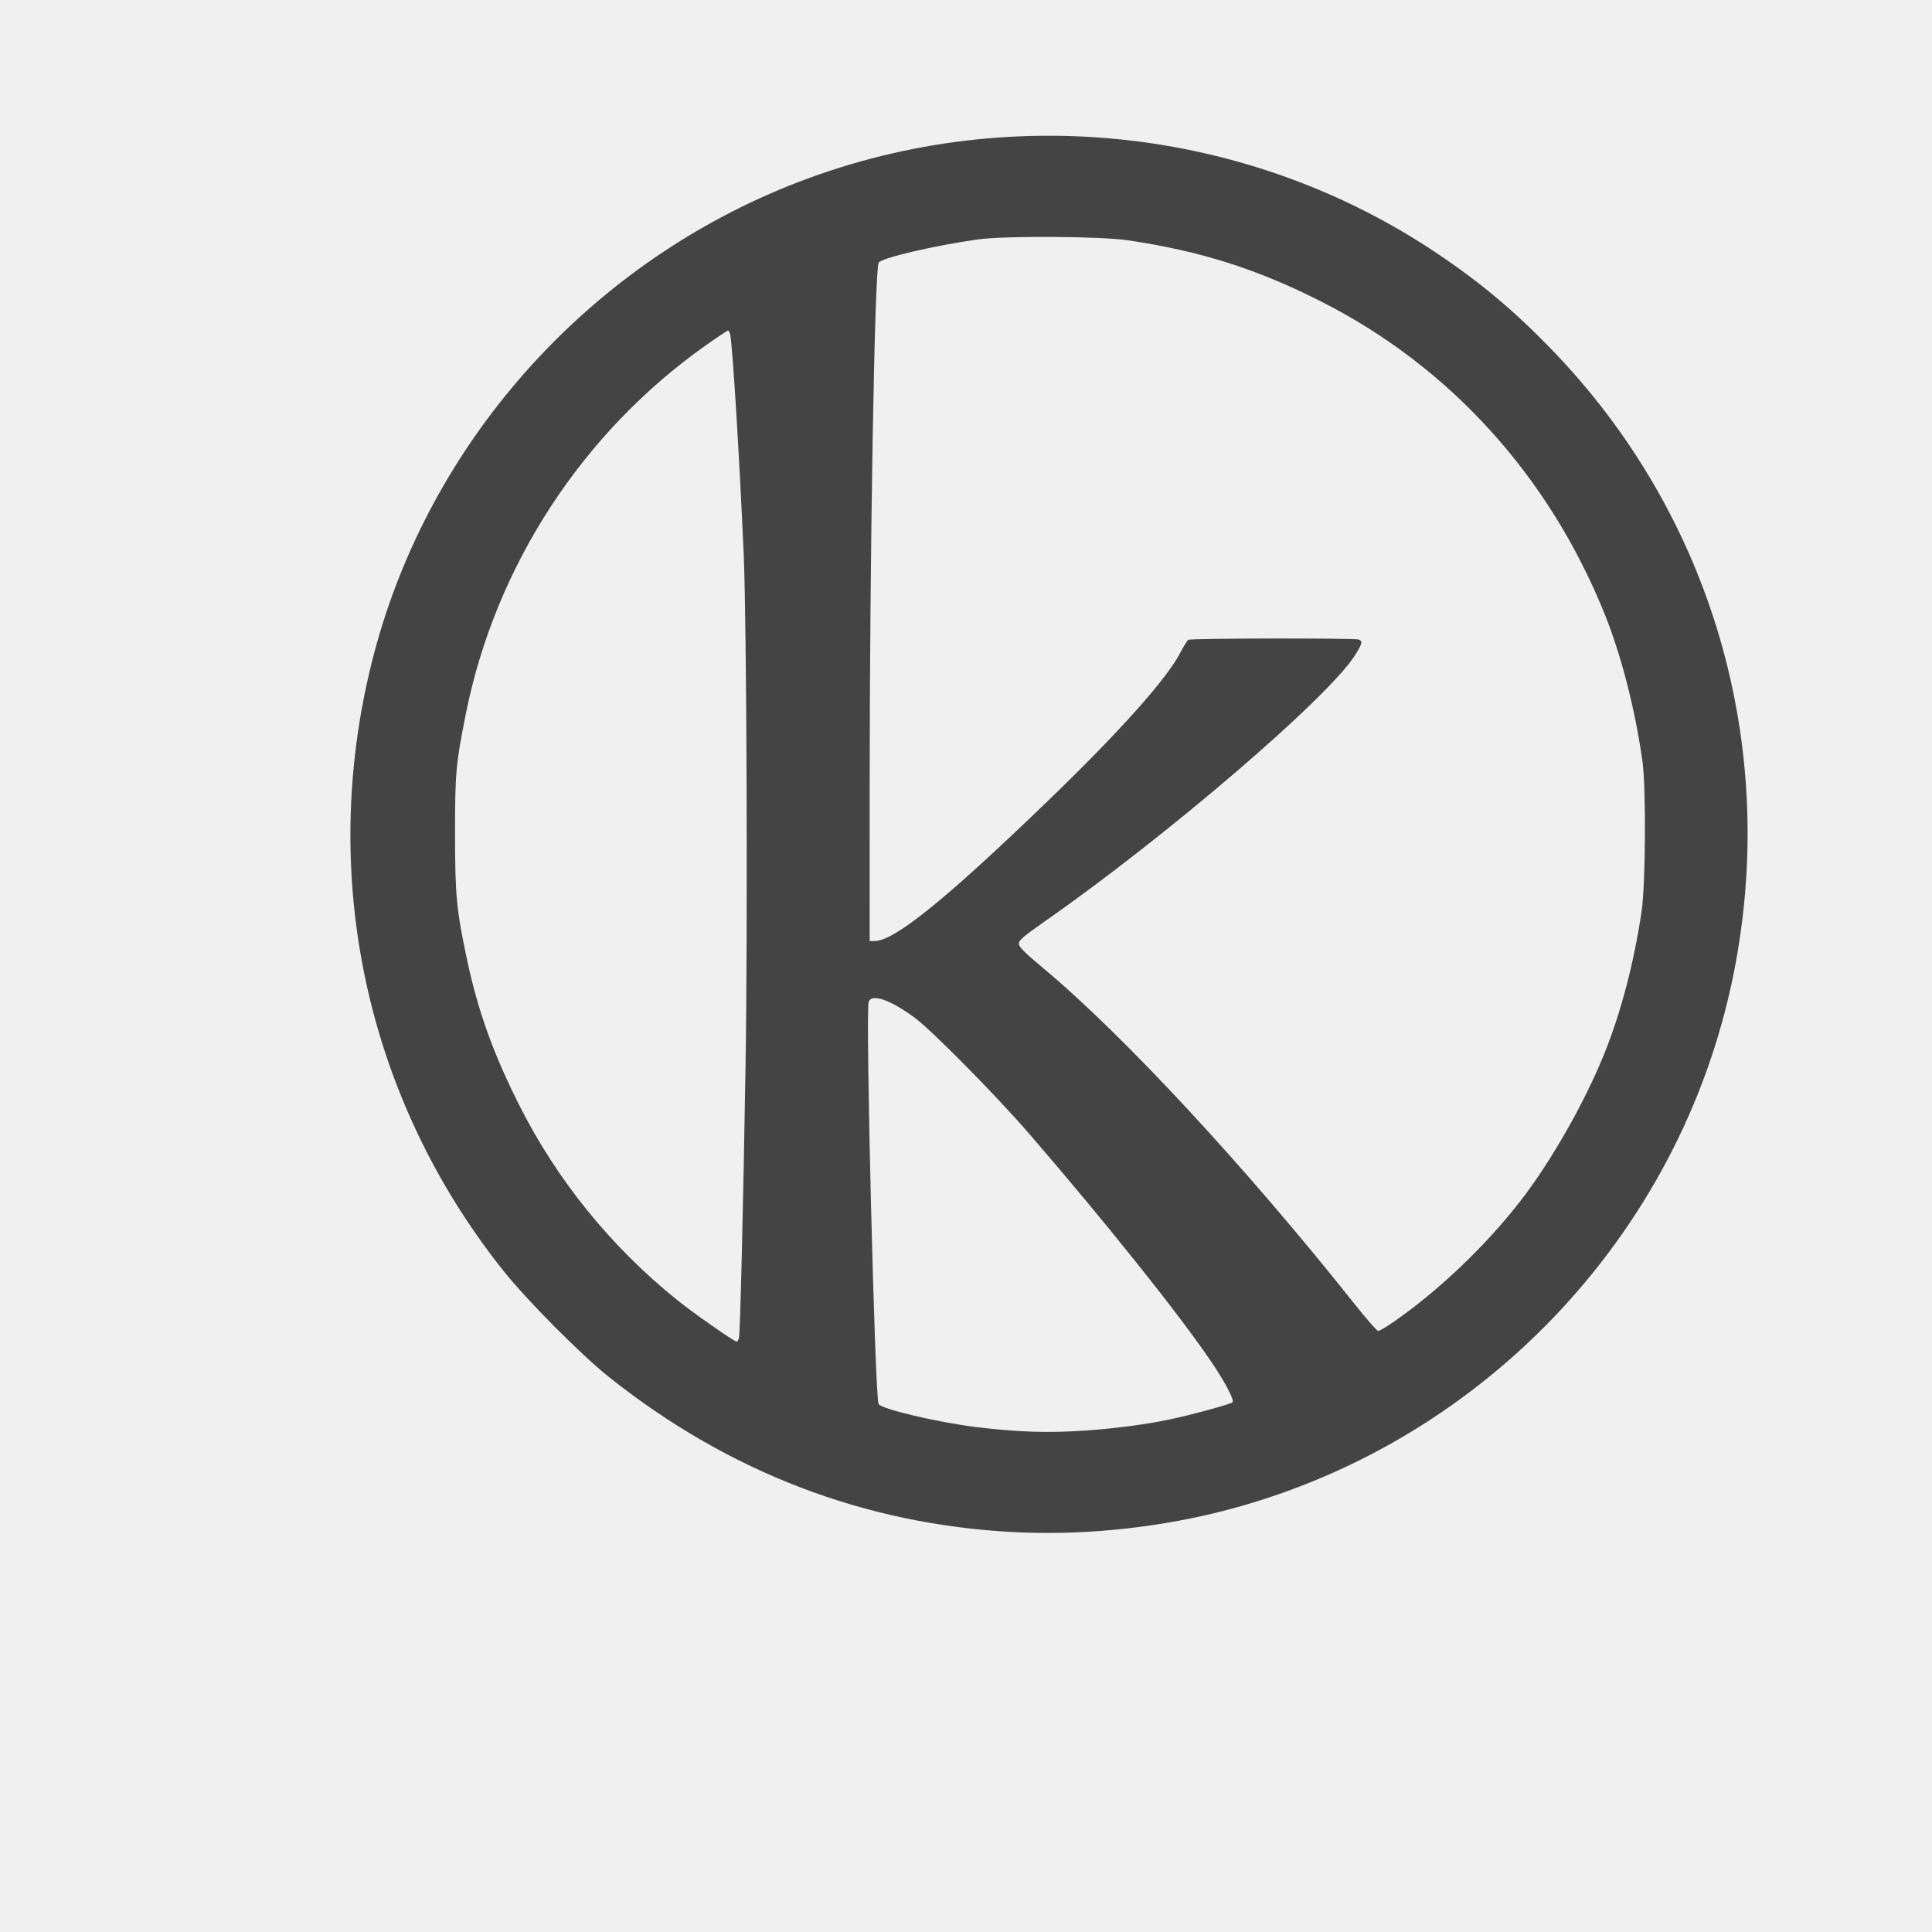
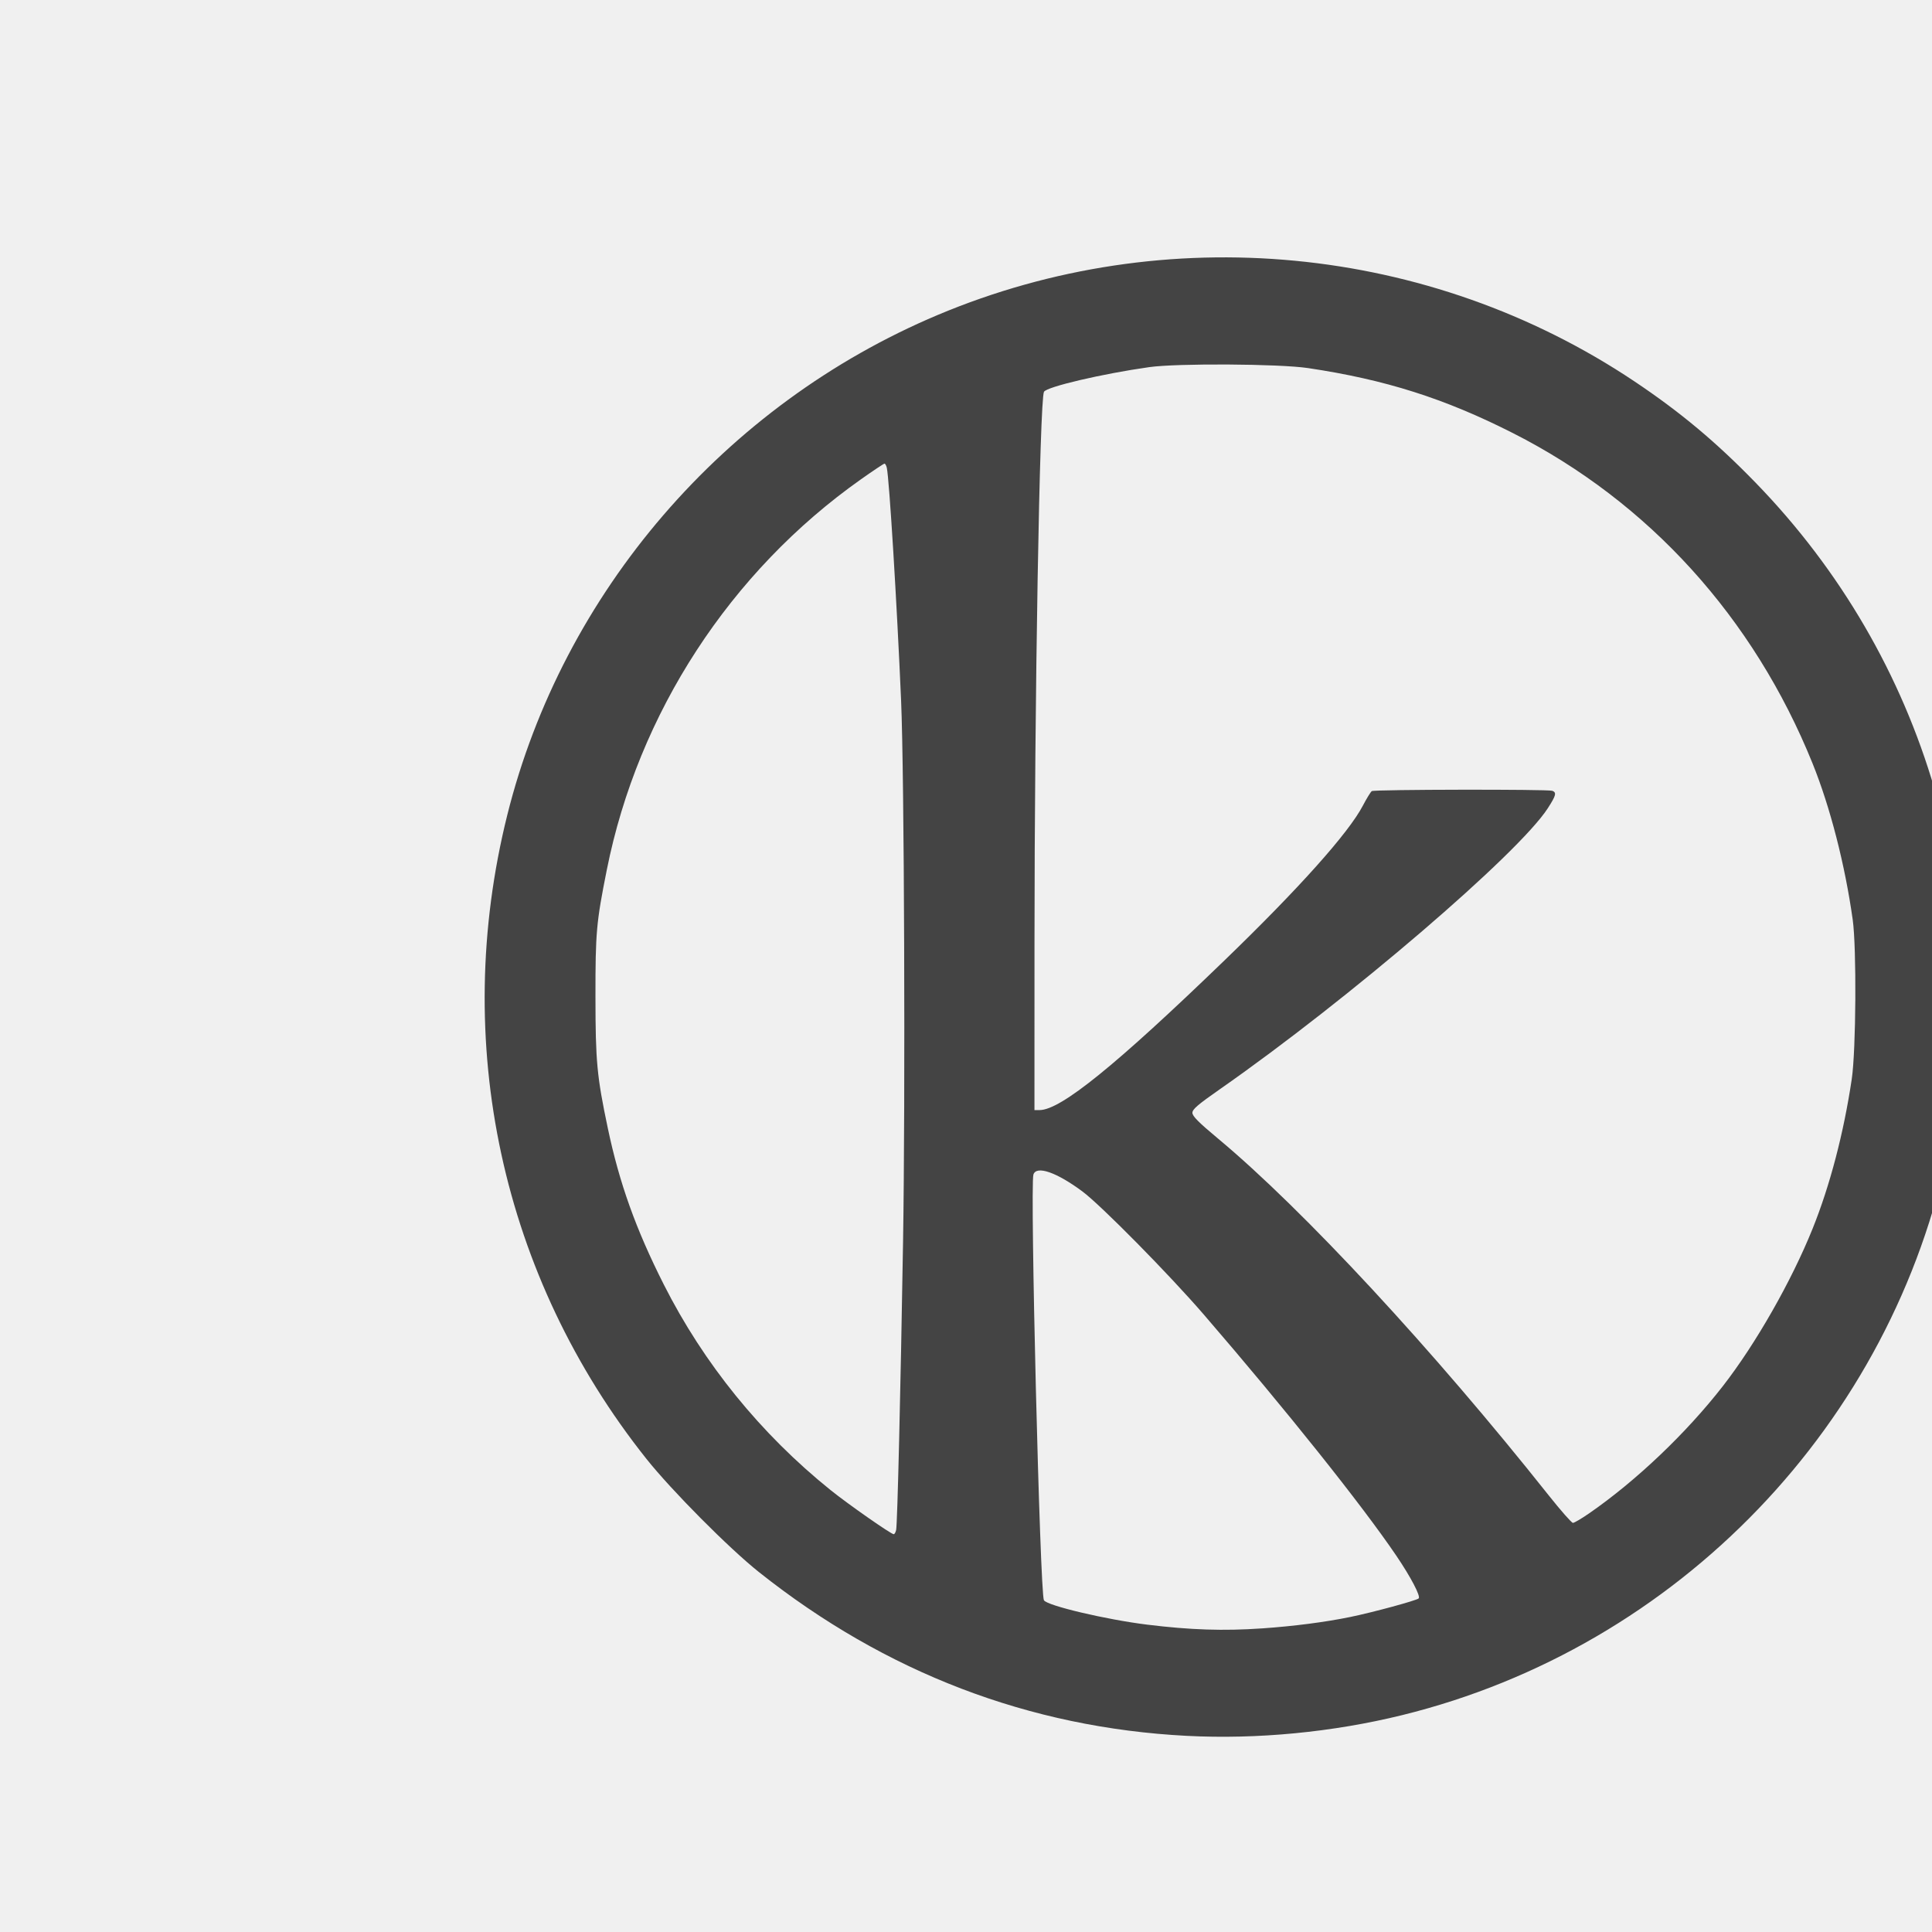
- <svg xmlns="http://www.w3.org/2000/svg" width="1024" height="1024" viewBox="-60 -60 360 360" version="1.1" id="svg5">
+ <svg xmlns="http://www.w3.org/2000/svg" width="1024" height="1024" viewBox="-80 -80 340 340" version="1.1" id="svg5">
  <defs id="defs2" />
  <g id="layer1" style="display:inline">
    <circle style="display:inline;fill:#ffffff;fill-opacity:1;stroke-width:12.227;stroke-linecap:round;stroke-linejoin:round;stroke-opacity:1;opacity:0" id="path2300" cx="135" cy="135" r="135" />
    <path style="display:inline;fill:#444;stroke-width:0.331;fill-opacity:1" transform="translate(0,-40)" d="M 128.852,265.481 C 101.166,264.052 75.816,254.35 53.571,236.67 48.311,232.489 38.192,222.306 33.752,216.726 8.242,184.662 -0.681,143.38 9.269,103.446 19.029,64.271 47.471,31.231 85.046,15.419 125.142,-1.453 171.527,2.967 207.607,27.099 c 8.08,5.404 14.377,10.667 21.343,17.84 30.015,30.903 42.615,74.019 34.069,116.577 -9.832,48.956 -47.647,88.359 -96.279,100.322 -12.222,3.007 -25.494,4.283 -37.889,3.643 z m 13.236,-18.909 c 5.616,-0.39 11.092,-1.098 15.529,-2.008 3.979,-0.816 11.681,-2.906 12.045,-3.269 0.386,-0.385 -1.378,-3.749 -3.963,-7.56 -6.065,-8.94 -19.442,-25.693 -33.844,-42.386 -6.107,-7.079 -18.097,-19.24 -21.367,-21.673 -4.55,-3.384 -8.106,-4.61 -8.625,-2.972 -0.614,1.94 1.153,73.609 1.847,74.909 0.502,0.94 10.946,3.409 18.194,4.3 7.605,0.935 13.439,1.125 20.185,0.657 z M 77.706,229.248 c 0.224,-1.061 0.786,-24.489 1.216,-50.669 0.417,-25.39 0.214,-82.358 -0.34,-95.201 -0.746,-17.298 -2.086,-39.136 -2.519,-41.049 -0.093,-0.41 -0.278,-0.742 -0.411,-0.738 -0.133,0.005 -1.981,1.236 -4.107,2.737 C 48.508,60.589 32.294,85.49 26.79,113.066 c -1.855,9.292 -2.008,11.008 -1.999,22.391 0.009,11.362 0.253,13.957 2.167,23.054 2.044,9.713 4.936,17.794 9.853,27.532 7.026,13.914 17.061,26.288 29.334,36.169 3.092,2.49 10.665,7.783 11.135,7.783 0.148,0 0.339,-0.336 0.426,-0.746 z m 121.907,-2.889 c 8.305,-5.735 17.118,-14.118 23.592,-22.44 5.78,-7.43 12.064,-18.456 15.781,-27.689 3.065,-7.614 5.487,-16.87 6.894,-26.344 0.754,-5.078 0.861,-23.068 0.167,-28.03 -1.352,-9.666 -3.962,-19.822 -7.072,-27.517 -10.369,-25.66 -28.801,-45.981 -52.712,-58.114 -12.04,-6.109 -22.474,-9.421 -36.069,-11.449 -5.076,-0.757 -23.019,-0.863 -27.961,-0.165 -8.25,1.165 -18.054,3.464 -18.511,4.34 -0.756,1.449 -1.661,54.023 -1.669,96.969 l -0.006,29.439 0.91,-0.003 c 3.71,-0.013 13.383,-7.845 32.511,-26.323 13.128,-12.681 21.842,-22.424 24.37,-27.246 0.669,-1.277 1.379,-2.432 1.577,-2.566 0.431,-0.292 31.016,-0.342 31.769,-0.053 0.786,0.302 0.651,0.825 -0.794,3.066 -5.164,8.009 -35.127,33.686 -57.666,49.418 -3.93,2.743 -4.881,3.558 -4.881,4.183 0,0.593 1.077,1.674 4.55,4.57 14.956,12.467 37.824,37.142 58.114,62.705 2.136,2.691 4.072,4.893 4.303,4.893 0.231,0 1.491,-0.74 2.802,-1.645 z" id="path2561" />
  </g>
</svg>
